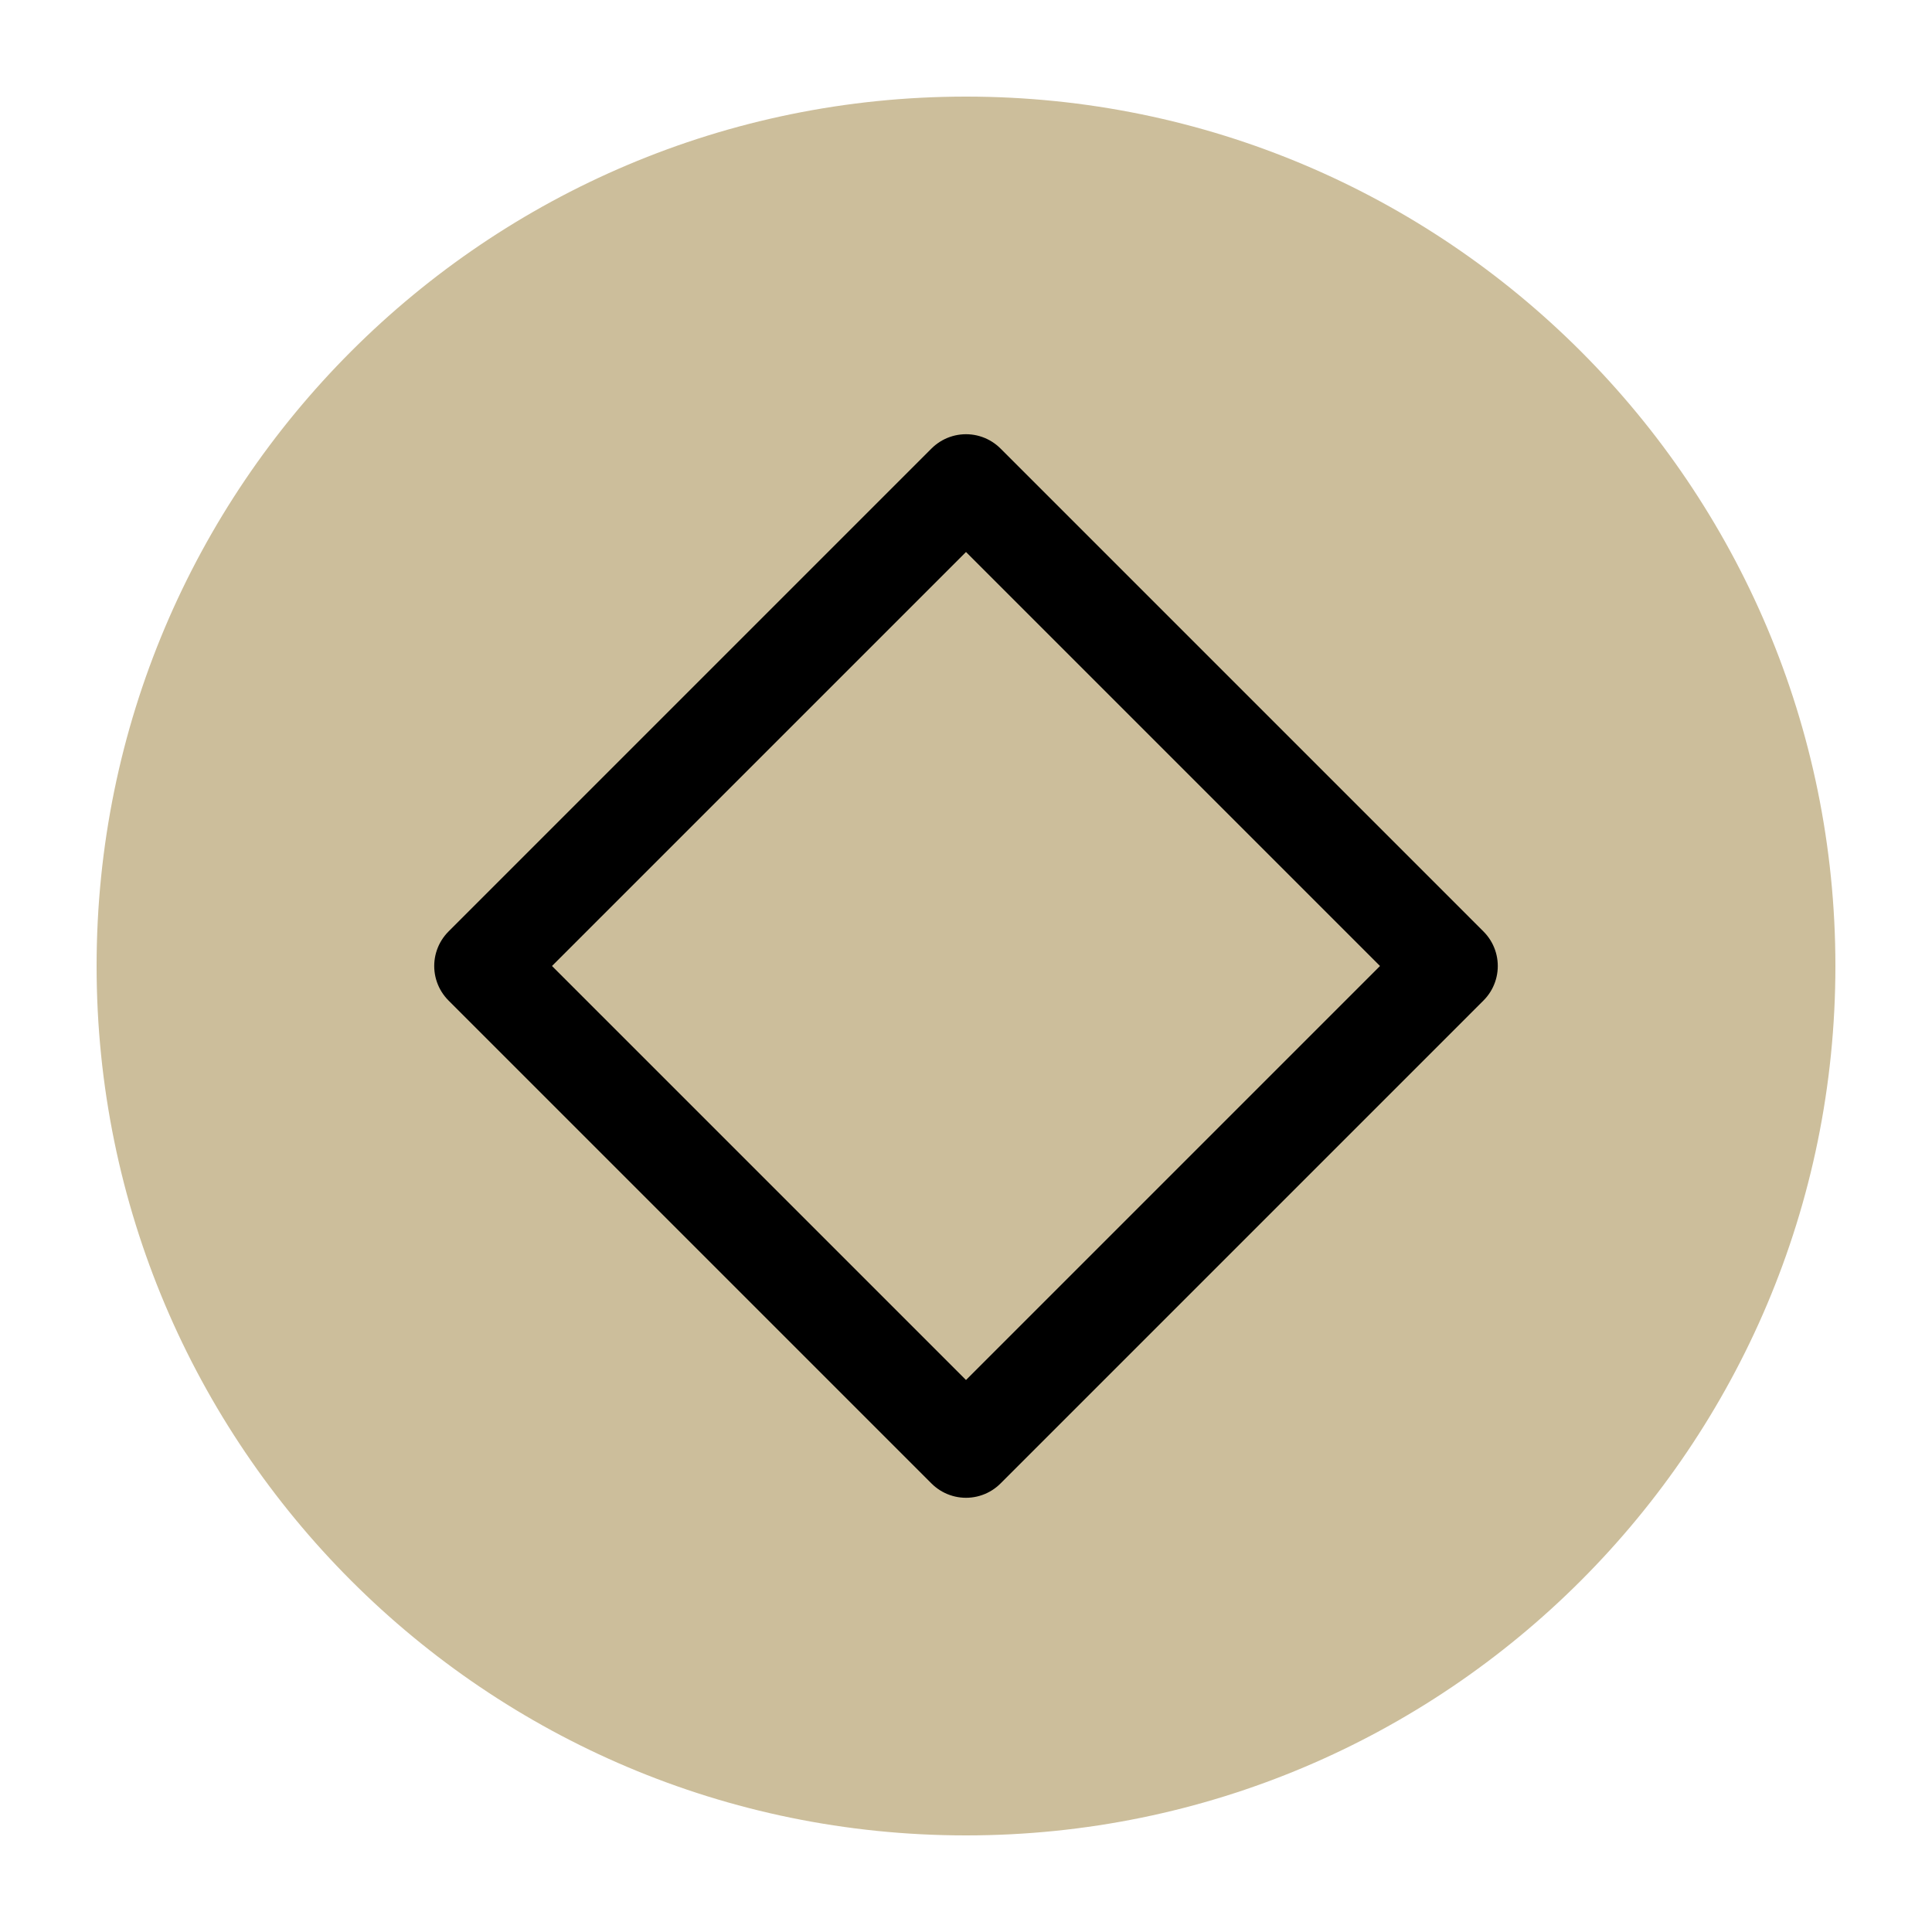
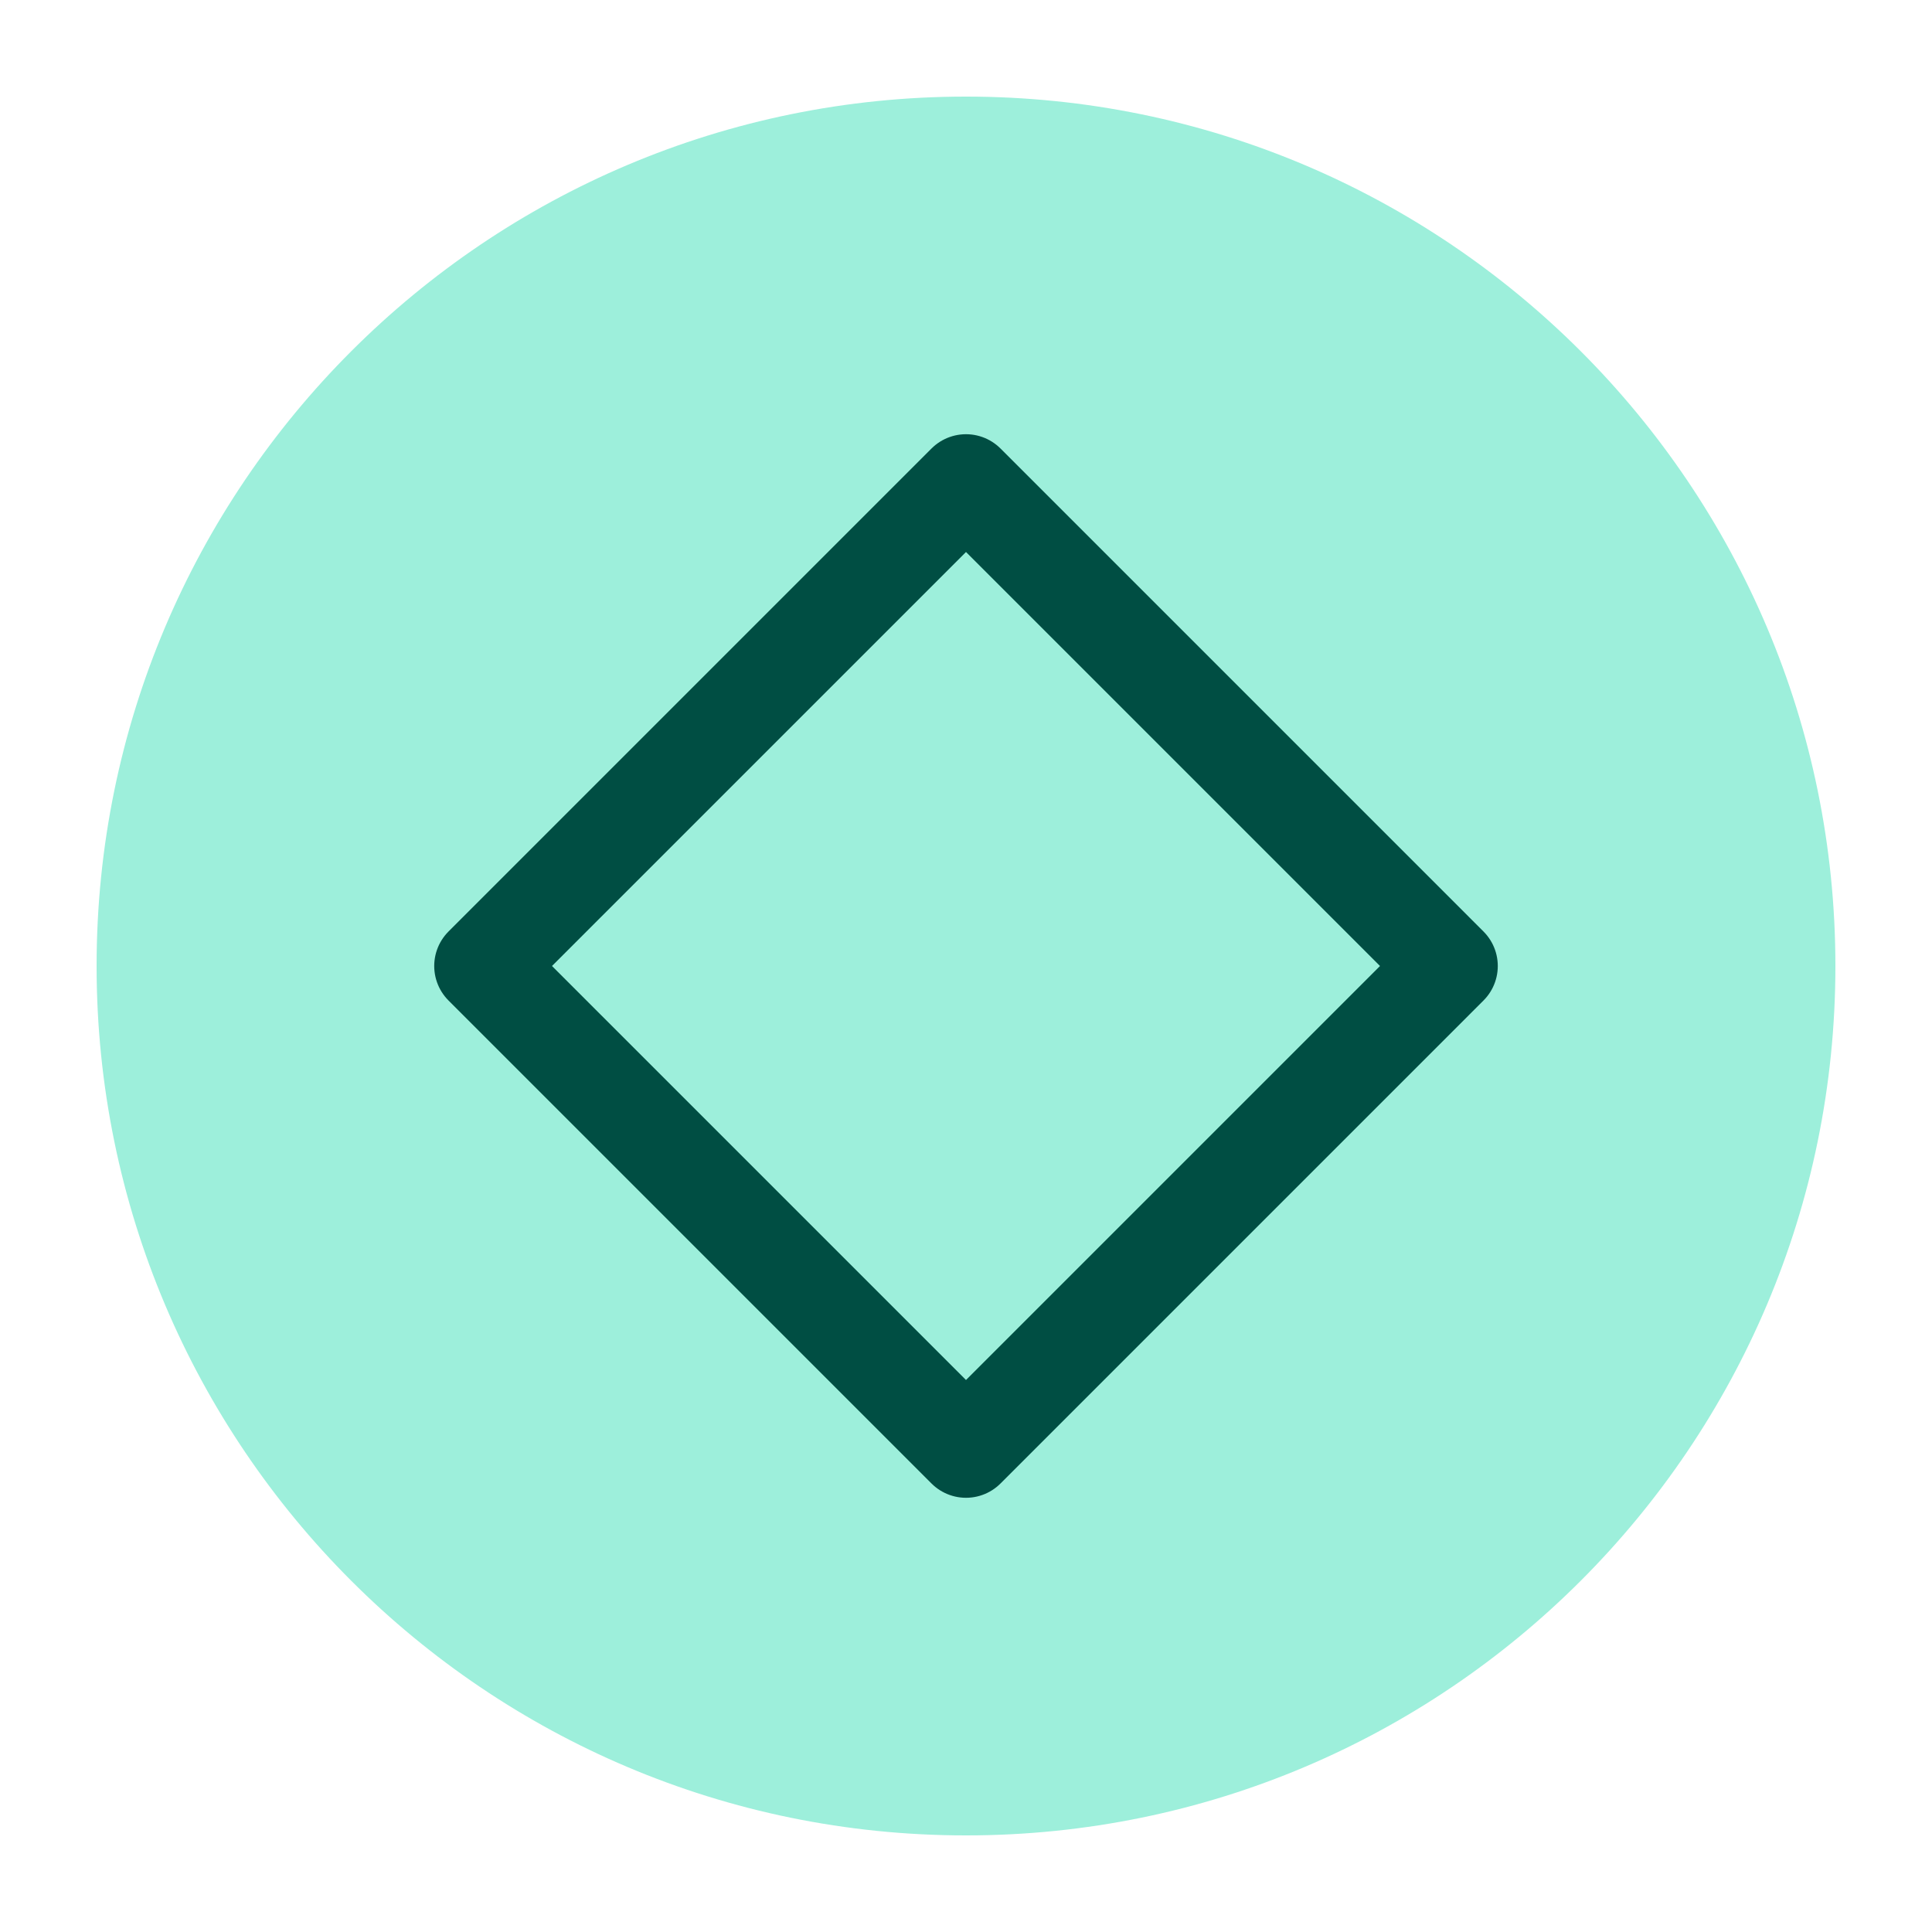
<svg xmlns="http://www.w3.org/2000/svg" viewBox="0 0 50 50" version="1.2" baseProfile="tiny">
  <defs>
</defs>
  <g fill="none" stroke="black" stroke-width="1" fill-rule="evenodd" stroke-linecap="square" stroke-linejoin="bevel">
-     <g fill="#ccbe9b" fill-opacity="1" stroke="none" transform="matrix(2.5,0,0,2.5,2.5,2.5)" font-family="Iosevka Term Curly" font-size="12" font-weight="500" font-style="normal">
+     <g fill="#9defdb" fill-opacity="1" stroke="none" transform="matrix(2.5,0,0,2.5,2.5,2.5)" font-family="Iosevka Term Curly" font-size="12" font-weight="500" font-style="normal">
      <circle cx="9" cy="9" r="9" />
    </g>
-     <g fill="none" stroke="#000000" stroke-opacity="1" stroke-width="1.01" stroke-linecap="round" stroke-linejoin="round" transform="matrix(2.5,0,0,2.5,2.5,2.5)" font-family="Iosevka Term Curly" font-size="12" font-weight="500" font-style="normal">
+     <g fill="none" stroke="#004e43" stroke-opacity="1" stroke-width="1.01" stroke-linecap="round" stroke-linejoin="round" transform="matrix(2.5,0,0,2.5,2.5,2.5)" font-family="Iosevka Term Curly" font-size="12" font-weight="500" font-style="normal">
      <path vector-effect="none" fill-rule="evenodd" d="M4,9 L9,4 L14,9 L9,14 L4,9" />
    </g>
    <g fill="none" stroke="#000000" stroke-opacity="1" stroke-width="1" stroke-linecap="square" stroke-linejoin="bevel" transform="matrix(1,0,0,1,0,0)" font-family="Iosevka Term Curly" font-size="12" font-weight="500" font-style="normal">
</g>
  </g>
</svg>
